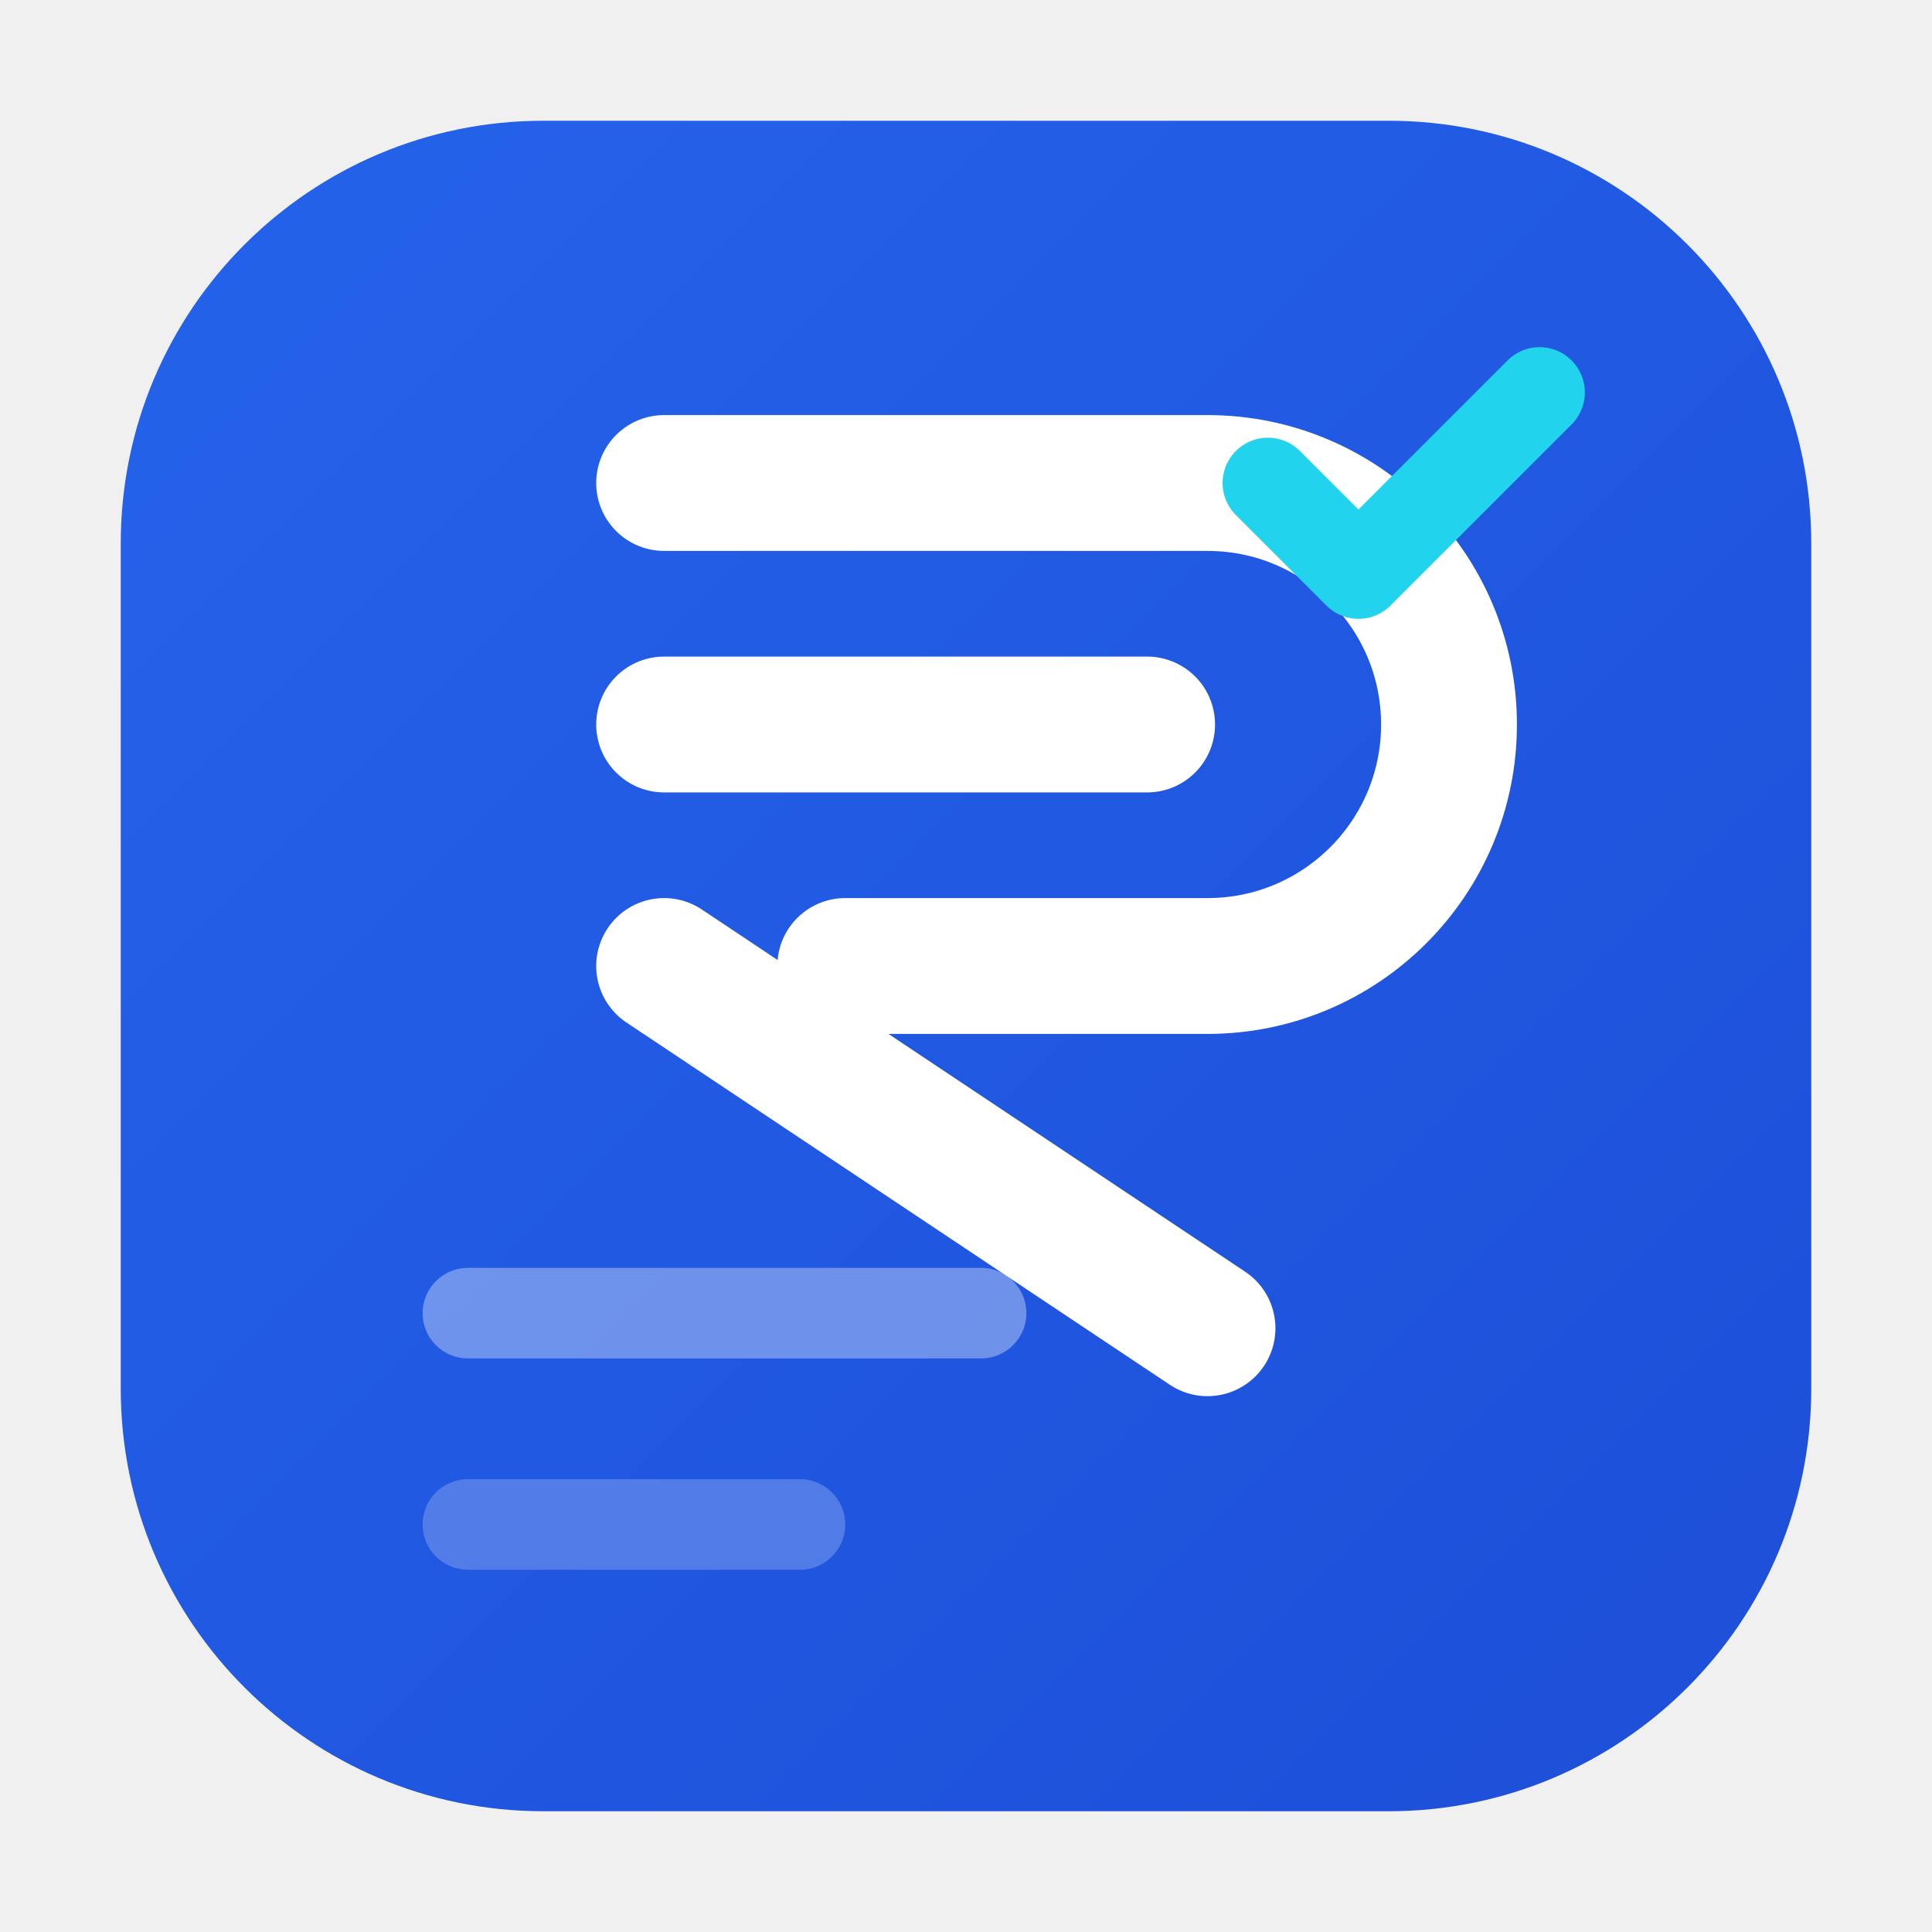
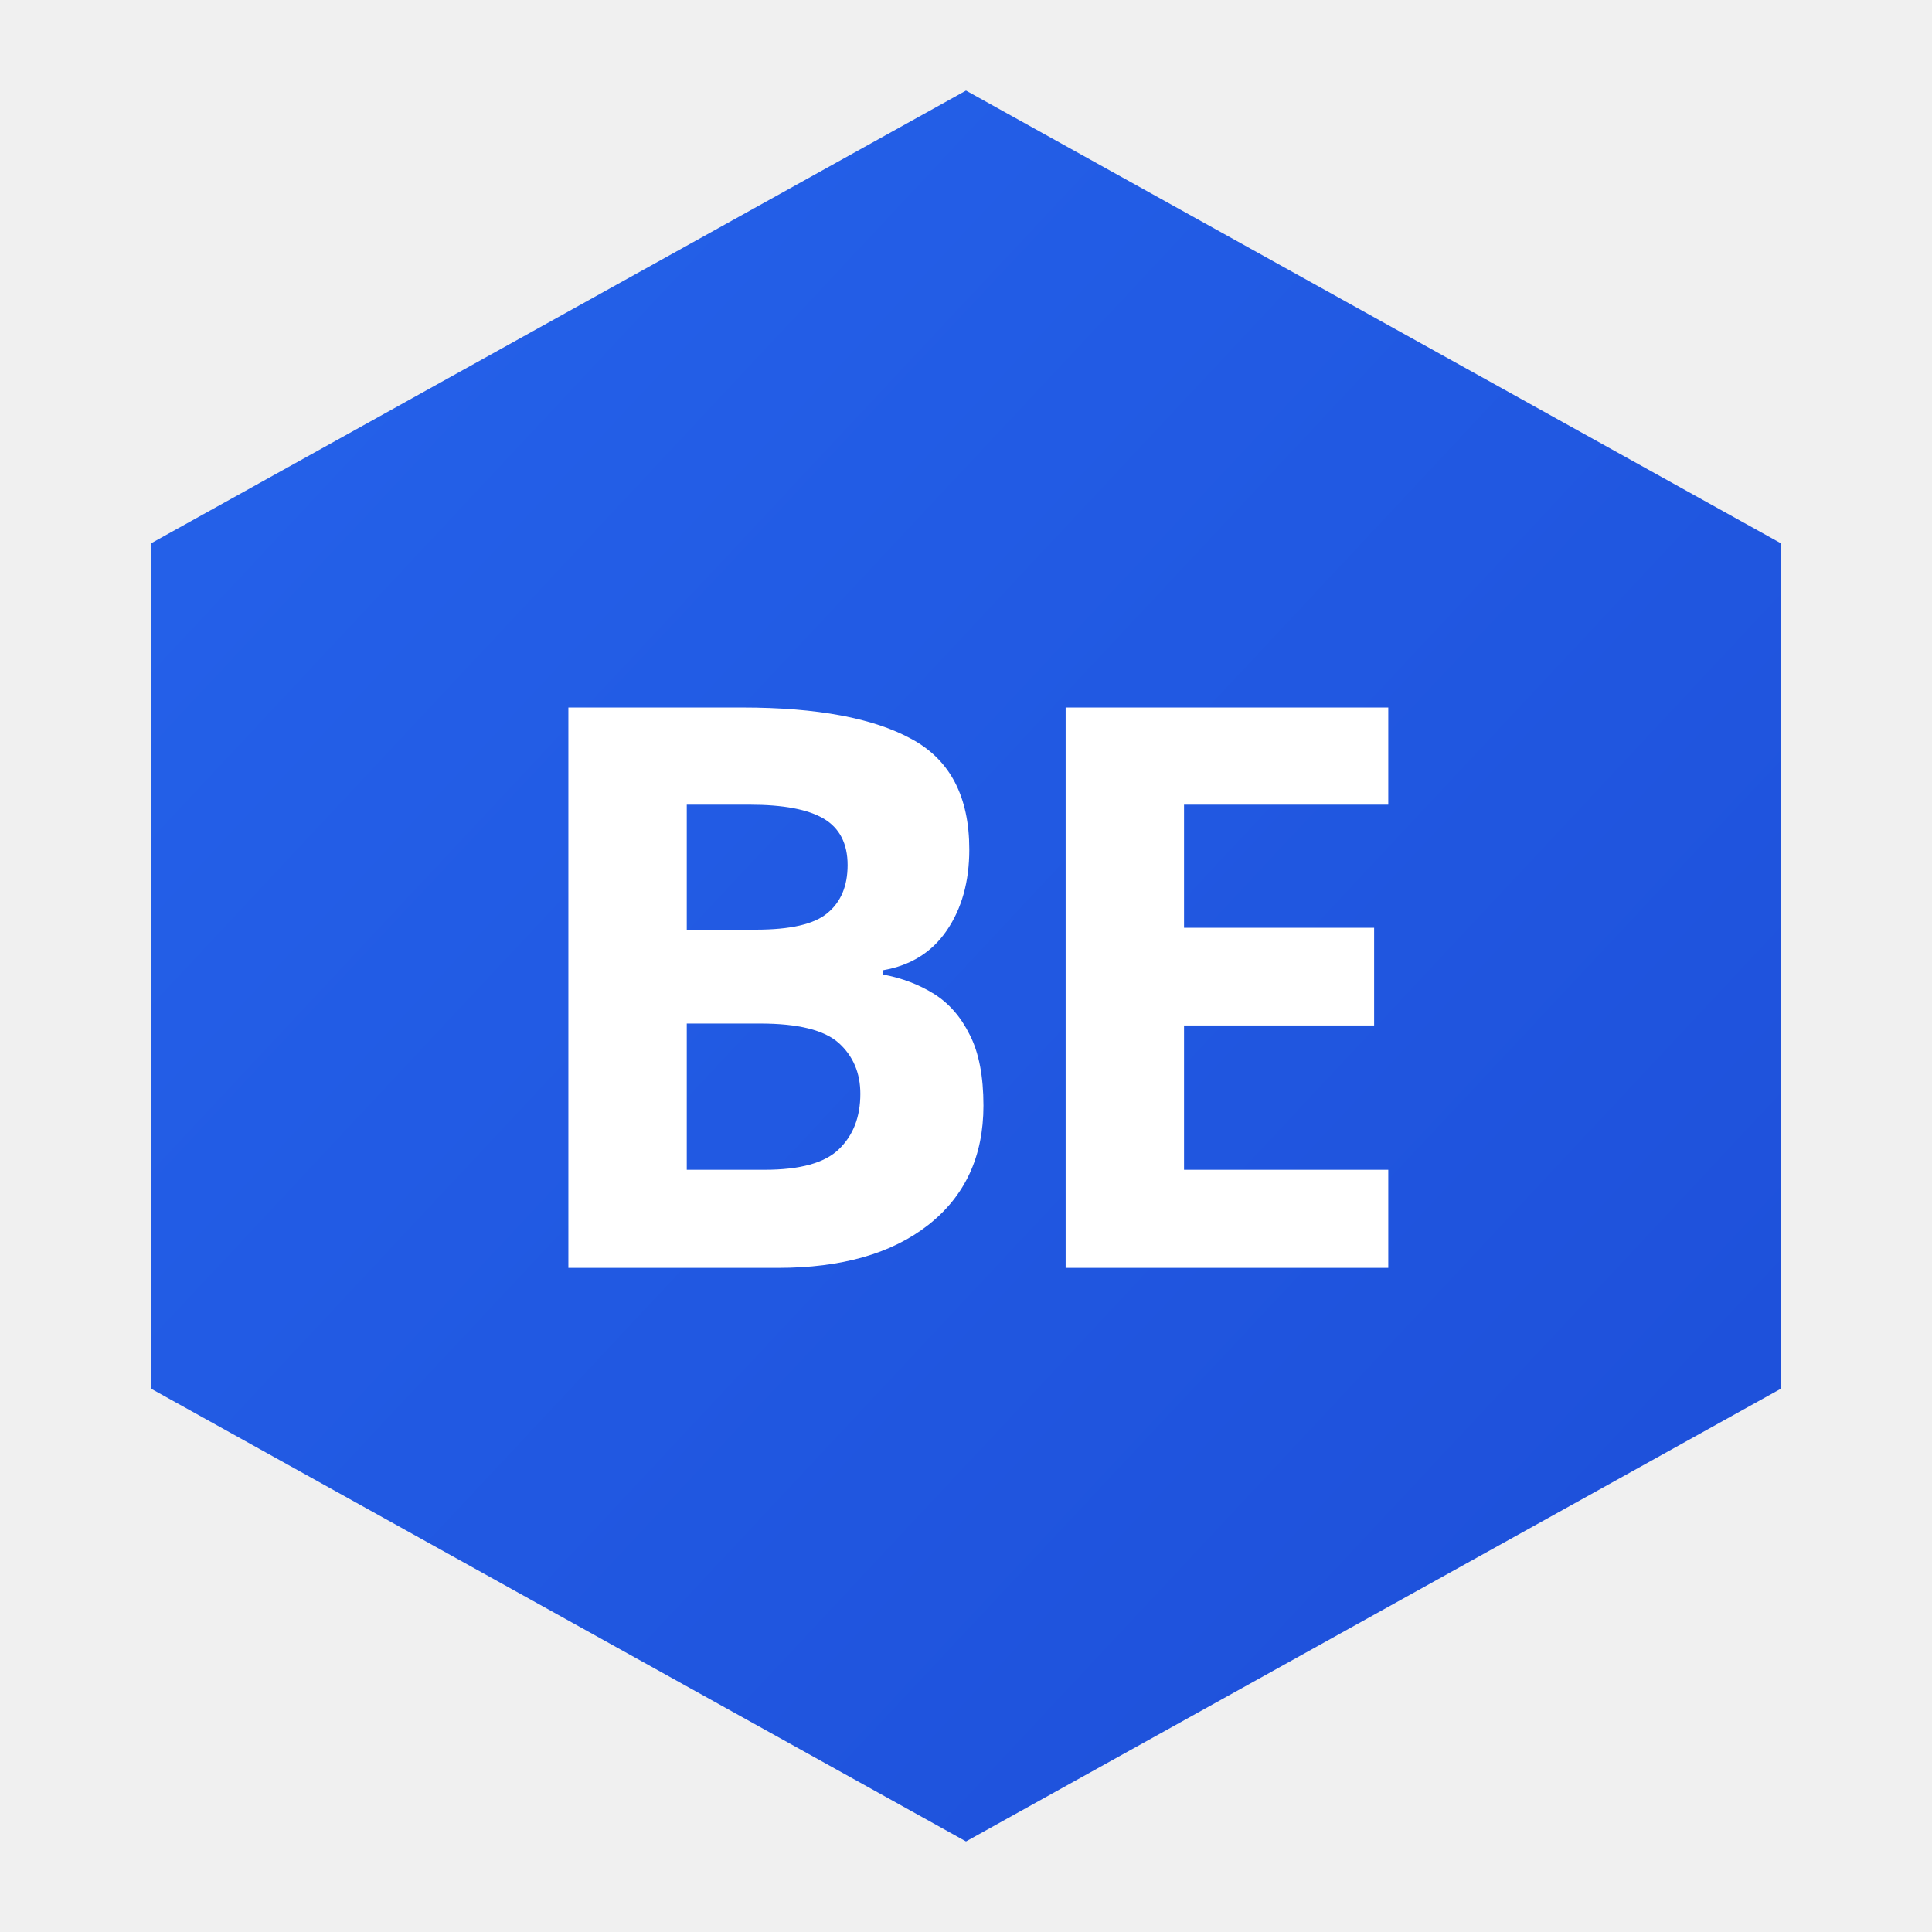
<svg xmlns="http://www.w3.org/2000/svg" width="64" height="64" viewBox="0 0 64 64">
  <defs>
    <linearGradient id="g" x1="0" y1="0" x2="1" y2="1">
      <stop offset="0%" stop-color="#2563EB" />
      <stop offset="100%" stop-color="#1D4ED8" />
    </linearGradient>
  </defs>
-   <rect x="4" y="4" width="56" height="56" rx="14" fill="url(#g)" />
-   <rect x="14" y="42" width="20" height="3" rx="1.5" fill="#ffffff" fill-opacity="0.35" />
-   <rect x="14" y="49" width="14" height="3" rx="1.5" fill="#ffffff" fill-opacity="0.22" />
-   <path d="M22 16 H40 a8 8 0 0 1 0 16 H28 M22 24 H38 M22 32 L40 44" fill="none" stroke="#ffffff" stroke-width="4.5" stroke-linecap="round" stroke-linejoin="round" />
-   <path d="M42 16 l3 3 l6 -6" fill="none" stroke="#22D3EE" stroke-width="3" stroke-linecap="round" stroke-linejoin="round" />
+   <polygon points="32,3 59,18 59,46 32,61 5,46 5,18" fill="url(#g)" />
+   <text x="32" y="42" text-anchor="middle" font-family="system-ui,sans-serif" font-weight="800" font-size="26" fill="white" letter-spacing="-1">BE</text>
</svg>
